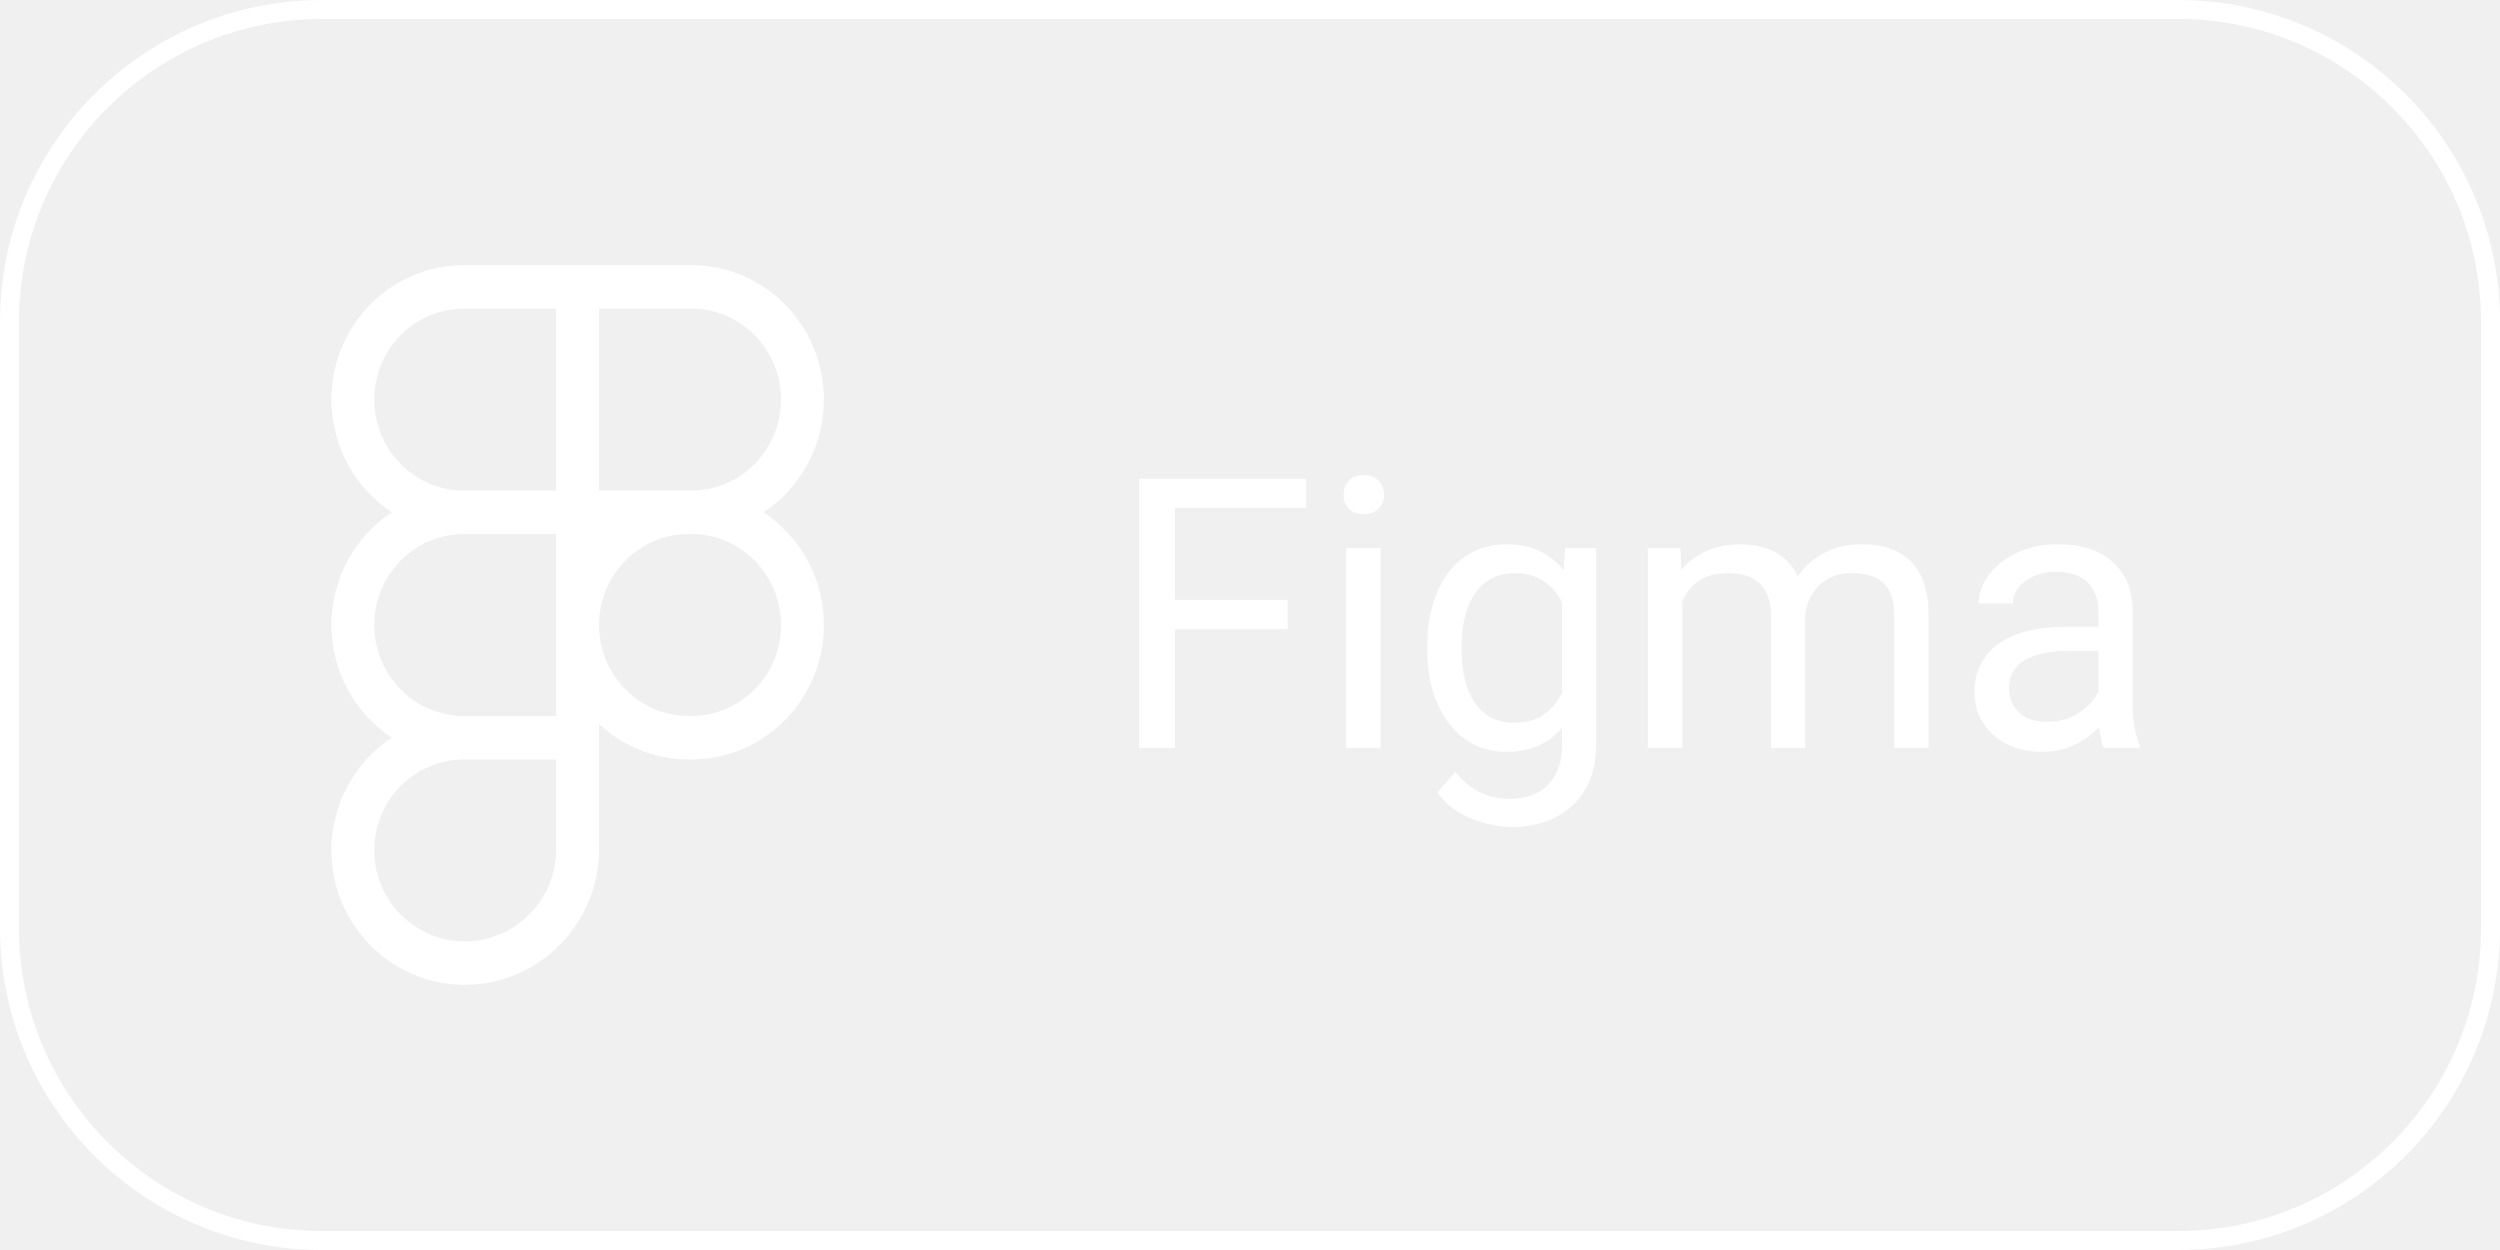
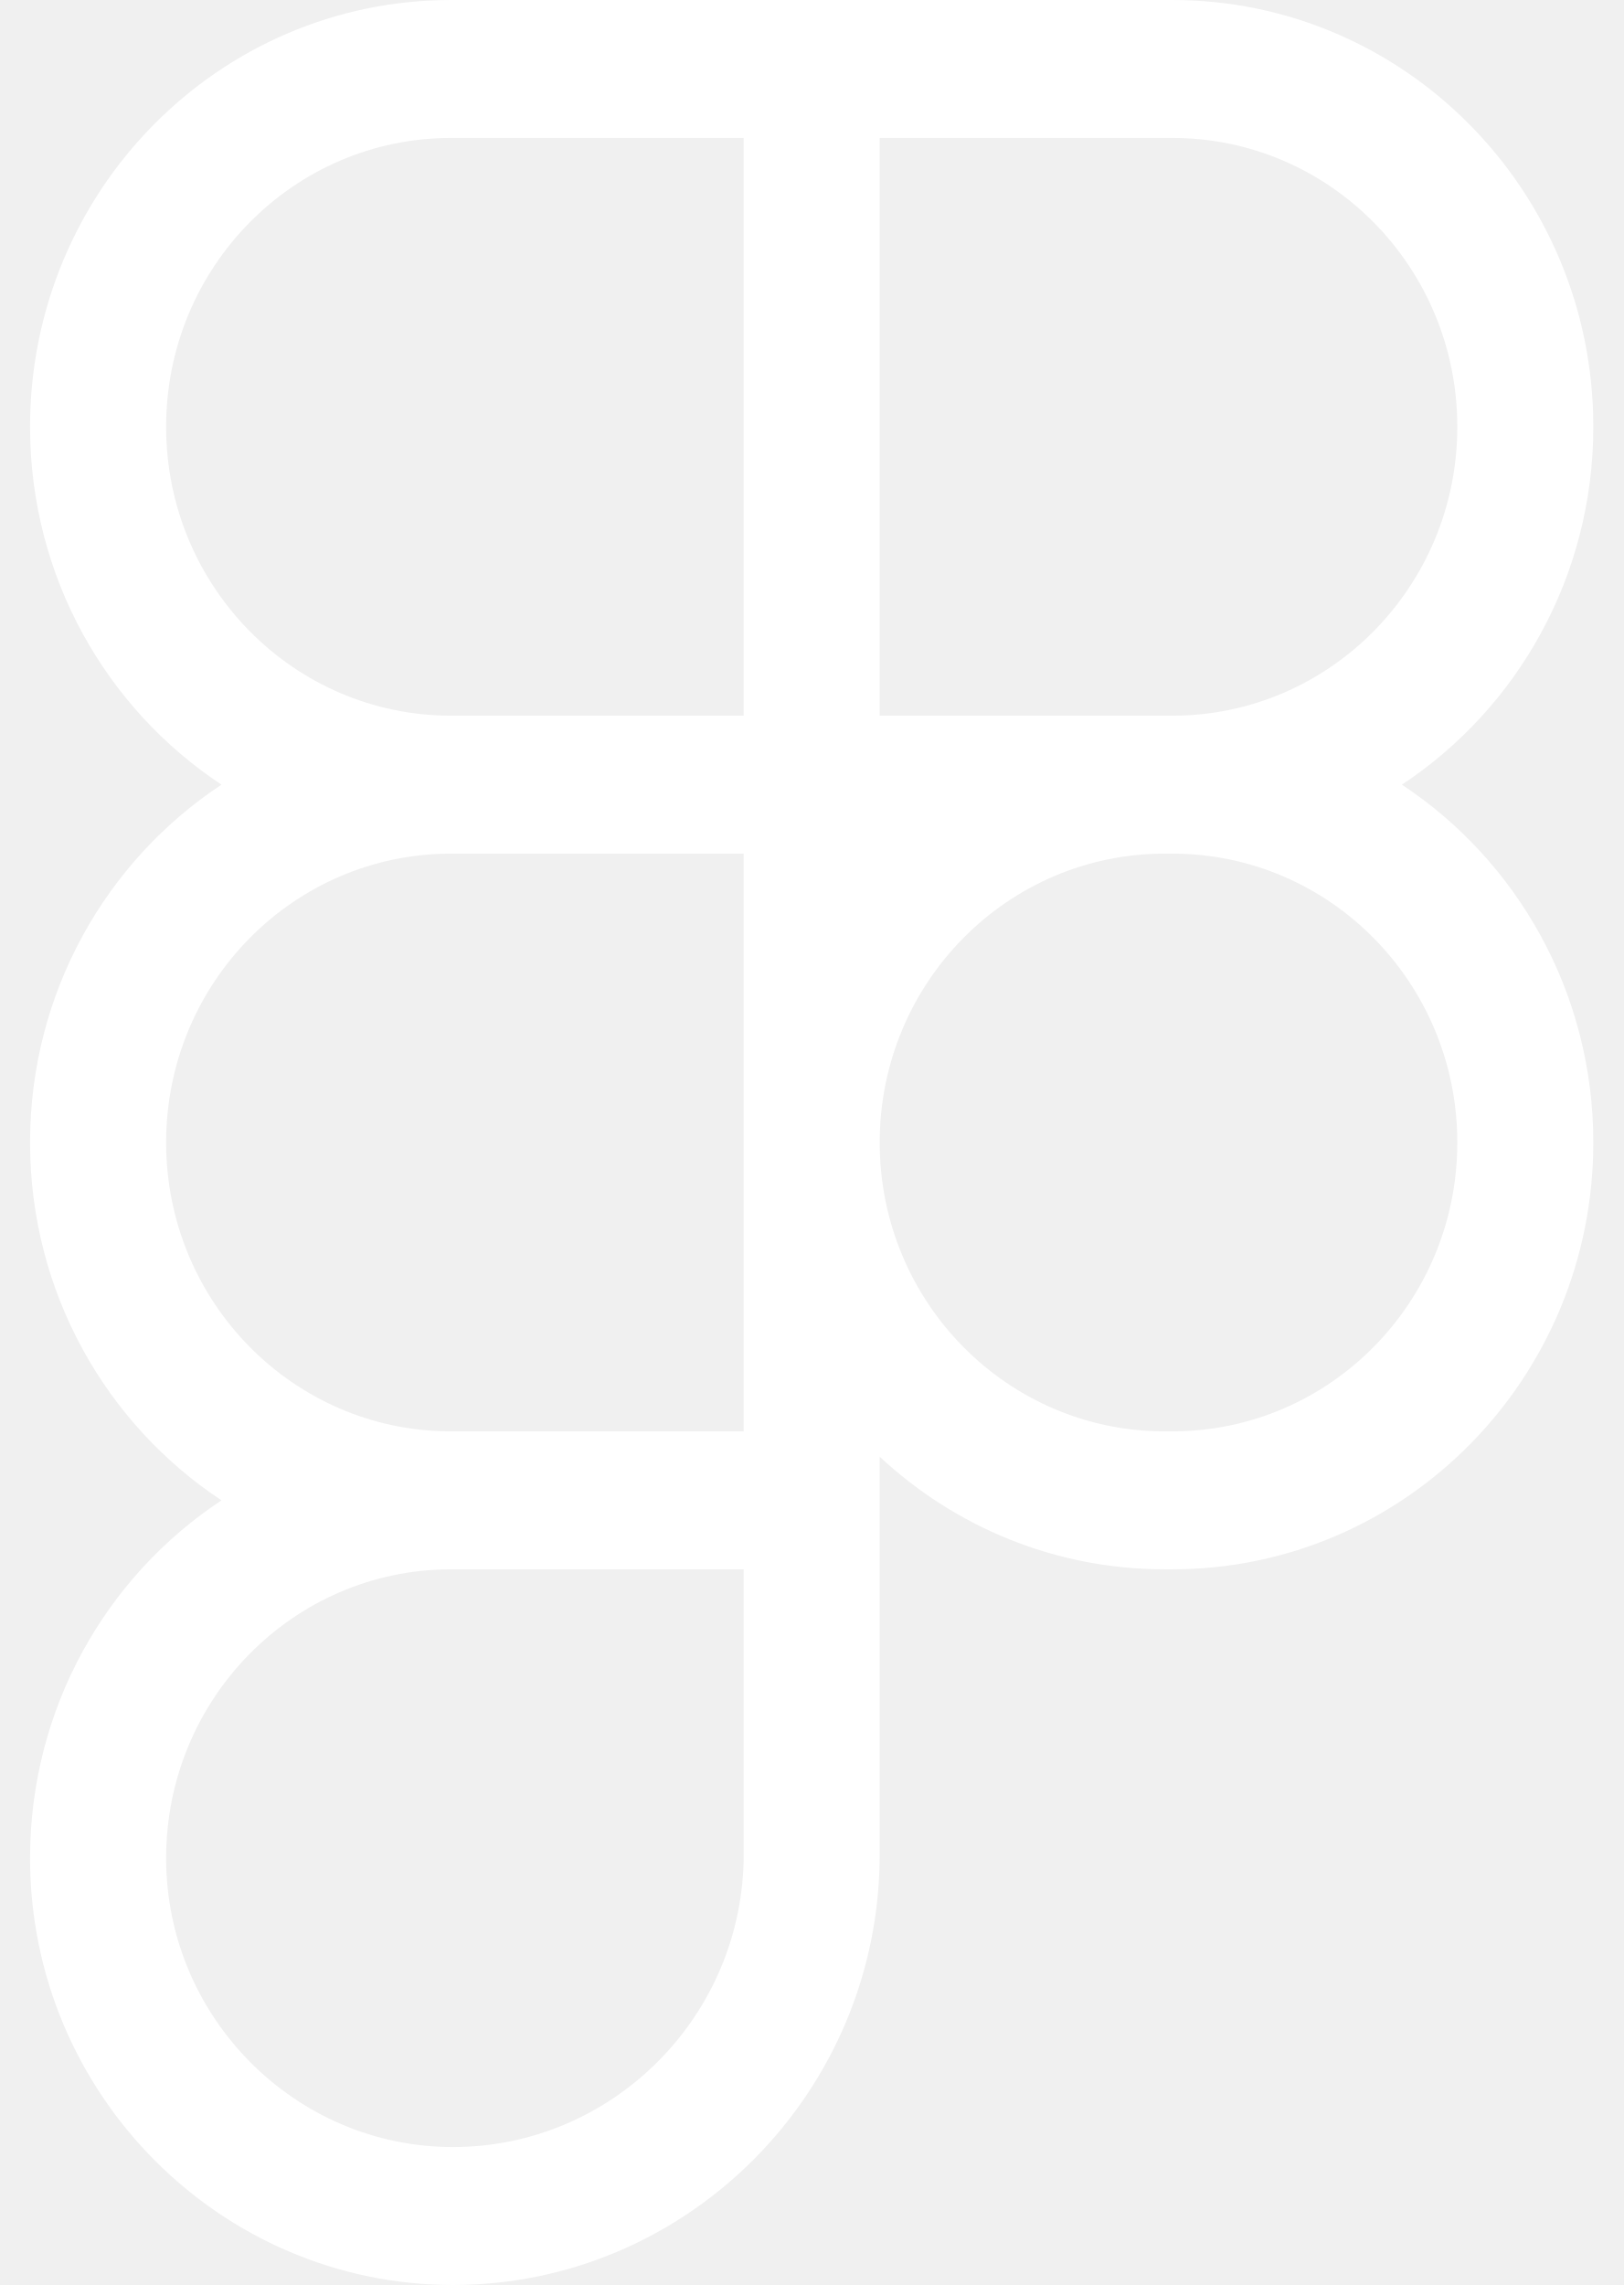
- <svg xmlns="http://www.w3.org/2000/svg" width="132" height="66" viewBox="0 0 132 66" fill="none">
-   <rect x="0.5" y="0.5" width="131" height="65" rx="16.5" stroke="white" />
-   <path fill-rule="evenodd" clip-rule="evenodd" d="M20.684 27.049C18.767 25.783 17.5 23.59 17.5 21.098C17.5 17.178 20.635 14 24.502 14H36.498C40.365 14 43.5 17.178 43.5 21.098C43.5 23.59 42.233 25.783 40.316 27.049C42.233 28.315 43.5 30.508 43.5 33C43.5 36.92 40.365 40.098 36.498 40.098H36.37C34.543 40.098 32.878 39.388 31.631 38.225V44.837C31.631 48.801 28.428 52 24.534 52C20.674 52 17.5 48.83 17.5 44.902C17.5 42.41 18.767 40.217 20.684 38.951C18.767 37.685 17.5 35.492 17.5 33C17.5 30.508 18.767 28.315 20.684 27.049ZM31.631 33C31.631 35.653 33.753 37.804 36.37 37.804H36.498C39.116 37.804 41.237 35.653 41.237 33C41.237 30.347 39.116 28.196 36.498 28.196H36.37C33.753 28.196 31.631 30.347 31.631 33ZM29.369 28.196H24.502C21.884 28.196 19.762 30.347 19.762 33C19.762 35.648 21.876 37.796 24.486 37.804H24.493H29.369V28.196ZM24.502 40.098C24.497 40.098 24.491 40.098 24.486 40.098C21.876 40.107 19.762 42.254 19.762 44.902C19.762 47.547 21.908 49.706 24.534 49.706C27.194 49.706 29.369 47.519 29.369 44.837V40.098H24.502ZM29.369 25.902H24.502C21.884 25.902 19.762 23.751 19.762 21.098C19.762 18.445 21.884 16.294 24.502 16.294H29.369V25.902ZM36.498 25.902H31.631V16.294H36.498C39.116 16.294 41.237 18.445 41.237 21.098C41.237 23.751 39.116 25.902 36.498 25.902Z" fill="white" />
-   <path d="M62.035 25.281V39.5H60.15V25.281H62.035ZM67.992 31.678V33.221H61.625V31.678H67.992ZM68.959 25.281V26.824H61.625V25.281H68.959ZM72.894 28.934V39.5H71.078V28.934H72.894ZM70.941 26.131C70.941 25.838 71.029 25.59 71.205 25.389C71.387 25.187 71.654 25.086 72.006 25.086C72.351 25.086 72.615 25.187 72.797 25.389C72.986 25.59 73.08 25.838 73.08 26.131C73.08 26.411 72.986 26.652 72.797 26.854C72.615 27.049 72.351 27.146 72.006 27.146C71.654 27.146 71.387 27.049 71.205 26.854C71.029 26.652 70.941 26.411 70.941 26.131ZM82.641 28.934H84.281V39.275C84.281 40.206 84.092 41.001 83.715 41.658C83.337 42.316 82.81 42.814 82.133 43.152C81.462 43.497 80.688 43.67 79.809 43.67C79.444 43.67 79.014 43.611 78.519 43.494C78.031 43.383 77.549 43.191 77.074 42.918C76.606 42.651 76.212 42.29 75.893 41.834L76.84 40.76C77.283 41.294 77.745 41.665 78.227 41.873C78.715 42.081 79.197 42.185 79.672 42.185C80.245 42.185 80.74 42.078 81.156 41.863C81.573 41.648 81.895 41.329 82.123 40.906C82.357 40.49 82.475 39.975 82.475 39.363V31.258L82.641 28.934ZM75.365 34.334V34.129C75.365 33.322 75.46 32.589 75.648 31.932C75.844 31.268 76.12 30.698 76.478 30.223C76.843 29.747 77.283 29.383 77.797 29.129C78.311 28.869 78.891 28.738 79.535 28.738C80.199 28.738 80.779 28.855 81.273 29.09C81.775 29.318 82.198 29.653 82.543 30.096C82.894 30.532 83.171 31.059 83.373 31.678C83.575 32.296 83.715 32.996 83.793 33.777V34.676C83.721 35.45 83.581 36.147 83.373 36.766C83.171 37.384 82.894 37.911 82.543 38.348C82.198 38.784 81.775 39.119 81.273 39.353C80.772 39.581 80.186 39.695 79.516 39.695C78.884 39.695 78.311 39.562 77.797 39.295C77.289 39.028 76.853 38.654 76.488 38.172C76.124 37.69 75.844 37.124 75.648 36.473C75.46 35.815 75.365 35.102 75.365 34.334ZM77.172 34.129V34.334C77.172 34.861 77.224 35.356 77.328 35.818C77.439 36.281 77.605 36.688 77.826 37.039C78.054 37.391 78.344 37.667 78.695 37.869C79.047 38.065 79.467 38.162 79.955 38.162C80.554 38.162 81.049 38.035 81.439 37.781C81.83 37.527 82.139 37.192 82.367 36.775C82.602 36.359 82.784 35.906 82.914 35.418V33.065C82.842 32.706 82.732 32.361 82.582 32.029C82.439 31.691 82.25 31.391 82.016 31.131C81.788 30.864 81.505 30.652 81.166 30.496C80.828 30.34 80.43 30.262 79.975 30.262C79.48 30.262 79.053 30.366 78.695 30.574C78.344 30.776 78.054 31.056 77.826 31.414C77.605 31.766 77.439 32.176 77.328 32.645C77.224 33.107 77.172 33.602 77.172 34.129ZM88.822 31.033V39.5H87.006V28.934H88.725L88.822 31.033ZM88.451 33.816L87.611 33.787C87.618 33.065 87.712 32.397 87.894 31.785C88.077 31.167 88.347 30.63 88.705 30.174C89.063 29.718 89.509 29.366 90.043 29.119C90.577 28.865 91.195 28.738 91.898 28.738C92.393 28.738 92.849 28.81 93.266 28.953C93.682 29.09 94.044 29.308 94.35 29.607C94.656 29.907 94.893 30.291 95.062 30.76C95.232 31.229 95.316 31.795 95.316 32.459V39.5H93.51V32.547C93.51 31.994 93.415 31.551 93.227 31.219C93.044 30.887 92.784 30.646 92.445 30.496C92.107 30.34 91.71 30.262 91.254 30.262C90.72 30.262 90.274 30.356 89.916 30.545C89.558 30.734 89.272 30.994 89.057 31.326C88.842 31.658 88.686 32.039 88.588 32.469C88.497 32.892 88.451 33.341 88.451 33.816ZM95.297 32.82L94.086 33.191C94.092 32.612 94.187 32.055 94.369 31.521C94.558 30.988 94.828 30.512 95.18 30.096C95.538 29.679 95.977 29.35 96.498 29.109C97.019 28.862 97.615 28.738 98.285 28.738C98.852 28.738 99.353 28.813 99.789 28.963C100.232 29.113 100.603 29.344 100.902 29.656C101.208 29.962 101.439 30.356 101.596 30.838C101.752 31.32 101.83 31.893 101.83 32.557V39.5H100.014V32.537C100.014 31.945 99.919 31.486 99.731 31.16C99.548 30.828 99.288 30.597 98.949 30.467C98.617 30.33 98.22 30.262 97.758 30.262C97.361 30.262 97.009 30.33 96.703 30.467C96.397 30.604 96.14 30.792 95.932 31.033C95.723 31.268 95.564 31.538 95.453 31.844C95.349 32.15 95.297 32.475 95.297 32.82ZM110.795 37.693V32.254C110.795 31.837 110.71 31.476 110.541 31.17C110.378 30.857 110.131 30.616 109.799 30.447C109.467 30.278 109.057 30.193 108.568 30.193C108.113 30.193 107.712 30.271 107.367 30.428C107.029 30.584 106.762 30.789 106.566 31.043C106.378 31.297 106.283 31.57 106.283 31.863H104.477C104.477 31.486 104.574 31.111 104.77 30.74C104.965 30.369 105.245 30.034 105.609 29.734C105.98 29.428 106.423 29.188 106.938 29.012C107.458 28.829 108.038 28.738 108.676 28.738C109.444 28.738 110.121 28.869 110.707 29.129C111.299 29.389 111.762 29.783 112.094 30.311C112.432 30.831 112.602 31.486 112.602 32.273V37.195C112.602 37.547 112.631 37.921 112.689 38.318C112.755 38.715 112.849 39.057 112.973 39.344V39.5H111.088C110.997 39.292 110.925 39.015 110.873 38.67C110.821 38.318 110.795 37.993 110.795 37.693ZM111.107 33.094L111.127 34.363H109.301C108.786 34.363 108.327 34.406 107.924 34.49C107.52 34.568 107.182 34.689 106.908 34.852C106.635 35.014 106.426 35.219 106.283 35.467C106.14 35.708 106.068 35.991 106.068 36.316C106.068 36.648 106.143 36.951 106.293 37.225C106.443 37.498 106.667 37.716 106.967 37.879C107.273 38.035 107.647 38.113 108.09 38.113C108.643 38.113 109.132 37.996 109.555 37.762C109.978 37.527 110.313 37.241 110.561 36.902C110.814 36.564 110.951 36.235 110.971 35.916L111.742 36.785C111.697 37.059 111.573 37.361 111.371 37.693C111.169 38.025 110.899 38.344 110.561 38.65C110.229 38.95 109.831 39.2 109.369 39.402C108.913 39.598 108.399 39.695 107.826 39.695C107.11 39.695 106.482 39.555 105.941 39.275C105.408 38.995 104.991 38.621 104.691 38.152C104.398 37.677 104.252 37.147 104.252 36.56C104.252 35.994 104.363 35.496 104.584 35.066C104.805 34.63 105.124 34.269 105.541 33.982C105.958 33.69 106.459 33.468 107.045 33.318C107.631 33.169 108.285 33.094 109.008 33.094H111.107Z" fill="white" />
+ <svg xmlns="http://www.w3.org/2000/svg" width="27" height="38" viewBox="0 0 27 38" fill="none">
+   <path fill-rule="evenodd" clip-rule="evenodd" d="M3.684 13.049C1.767 11.783 0.5 9.59 0.5 7.098C0.5 3.178 3.635 0 7.502 0H19.498C23.365 0 26.5 3.178 26.5 7.098C26.5 9.59 25.233 11.783 23.316 13.049C25.233 14.315 26.5 16.508 26.5 19C26.5 22.92 23.365 26.098 19.498 26.098H19.37C17.543 26.098 15.878 25.388 14.631 24.225V30.837C14.631 34.801 11.428 38 7.534 38C3.675 38 0.5 34.83 0.5 30.902C0.5 28.41 1.767 26.217 3.684 24.951C1.767 23.685 0.5 21.492 0.5 19C0.5 16.508 1.767 14.315 3.684 13.049ZM14.631 19C14.631 21.653 16.753 23.804 19.37 23.804H19.498C22.116 23.804 24.238 21.653 24.238 19C24.238 16.347 22.116 14.196 19.498 14.196H19.37C16.753 14.196 14.631 16.347 14.631 19ZM12.369 14.196H7.502C4.884 14.196 2.763 16.347 2.763 19C2.763 21.648 4.876 23.796 7.486 23.804H7.493H12.369V14.196ZM7.502 26.098C7.497 26.098 7.491 26.098 7.486 26.098C4.876 26.107 2.763 28.254 2.763 30.902C2.763 33.547 4.908 35.706 7.534 35.706C10.194 35.706 12.369 33.519 12.369 30.837V26.098H7.502ZM12.369 11.902H7.502C4.884 11.902 2.763 9.751 2.763 7.098C2.763 4.444 4.884 2.294 7.502 2.294H12.369V11.902ZM19.498 11.902H14.631V2.294H19.498C22.116 2.294 24.238 4.444 24.238 7.098C24.238 9.751 22.116 11.902 19.498 11.902Z" fill="white" />
</svg>
